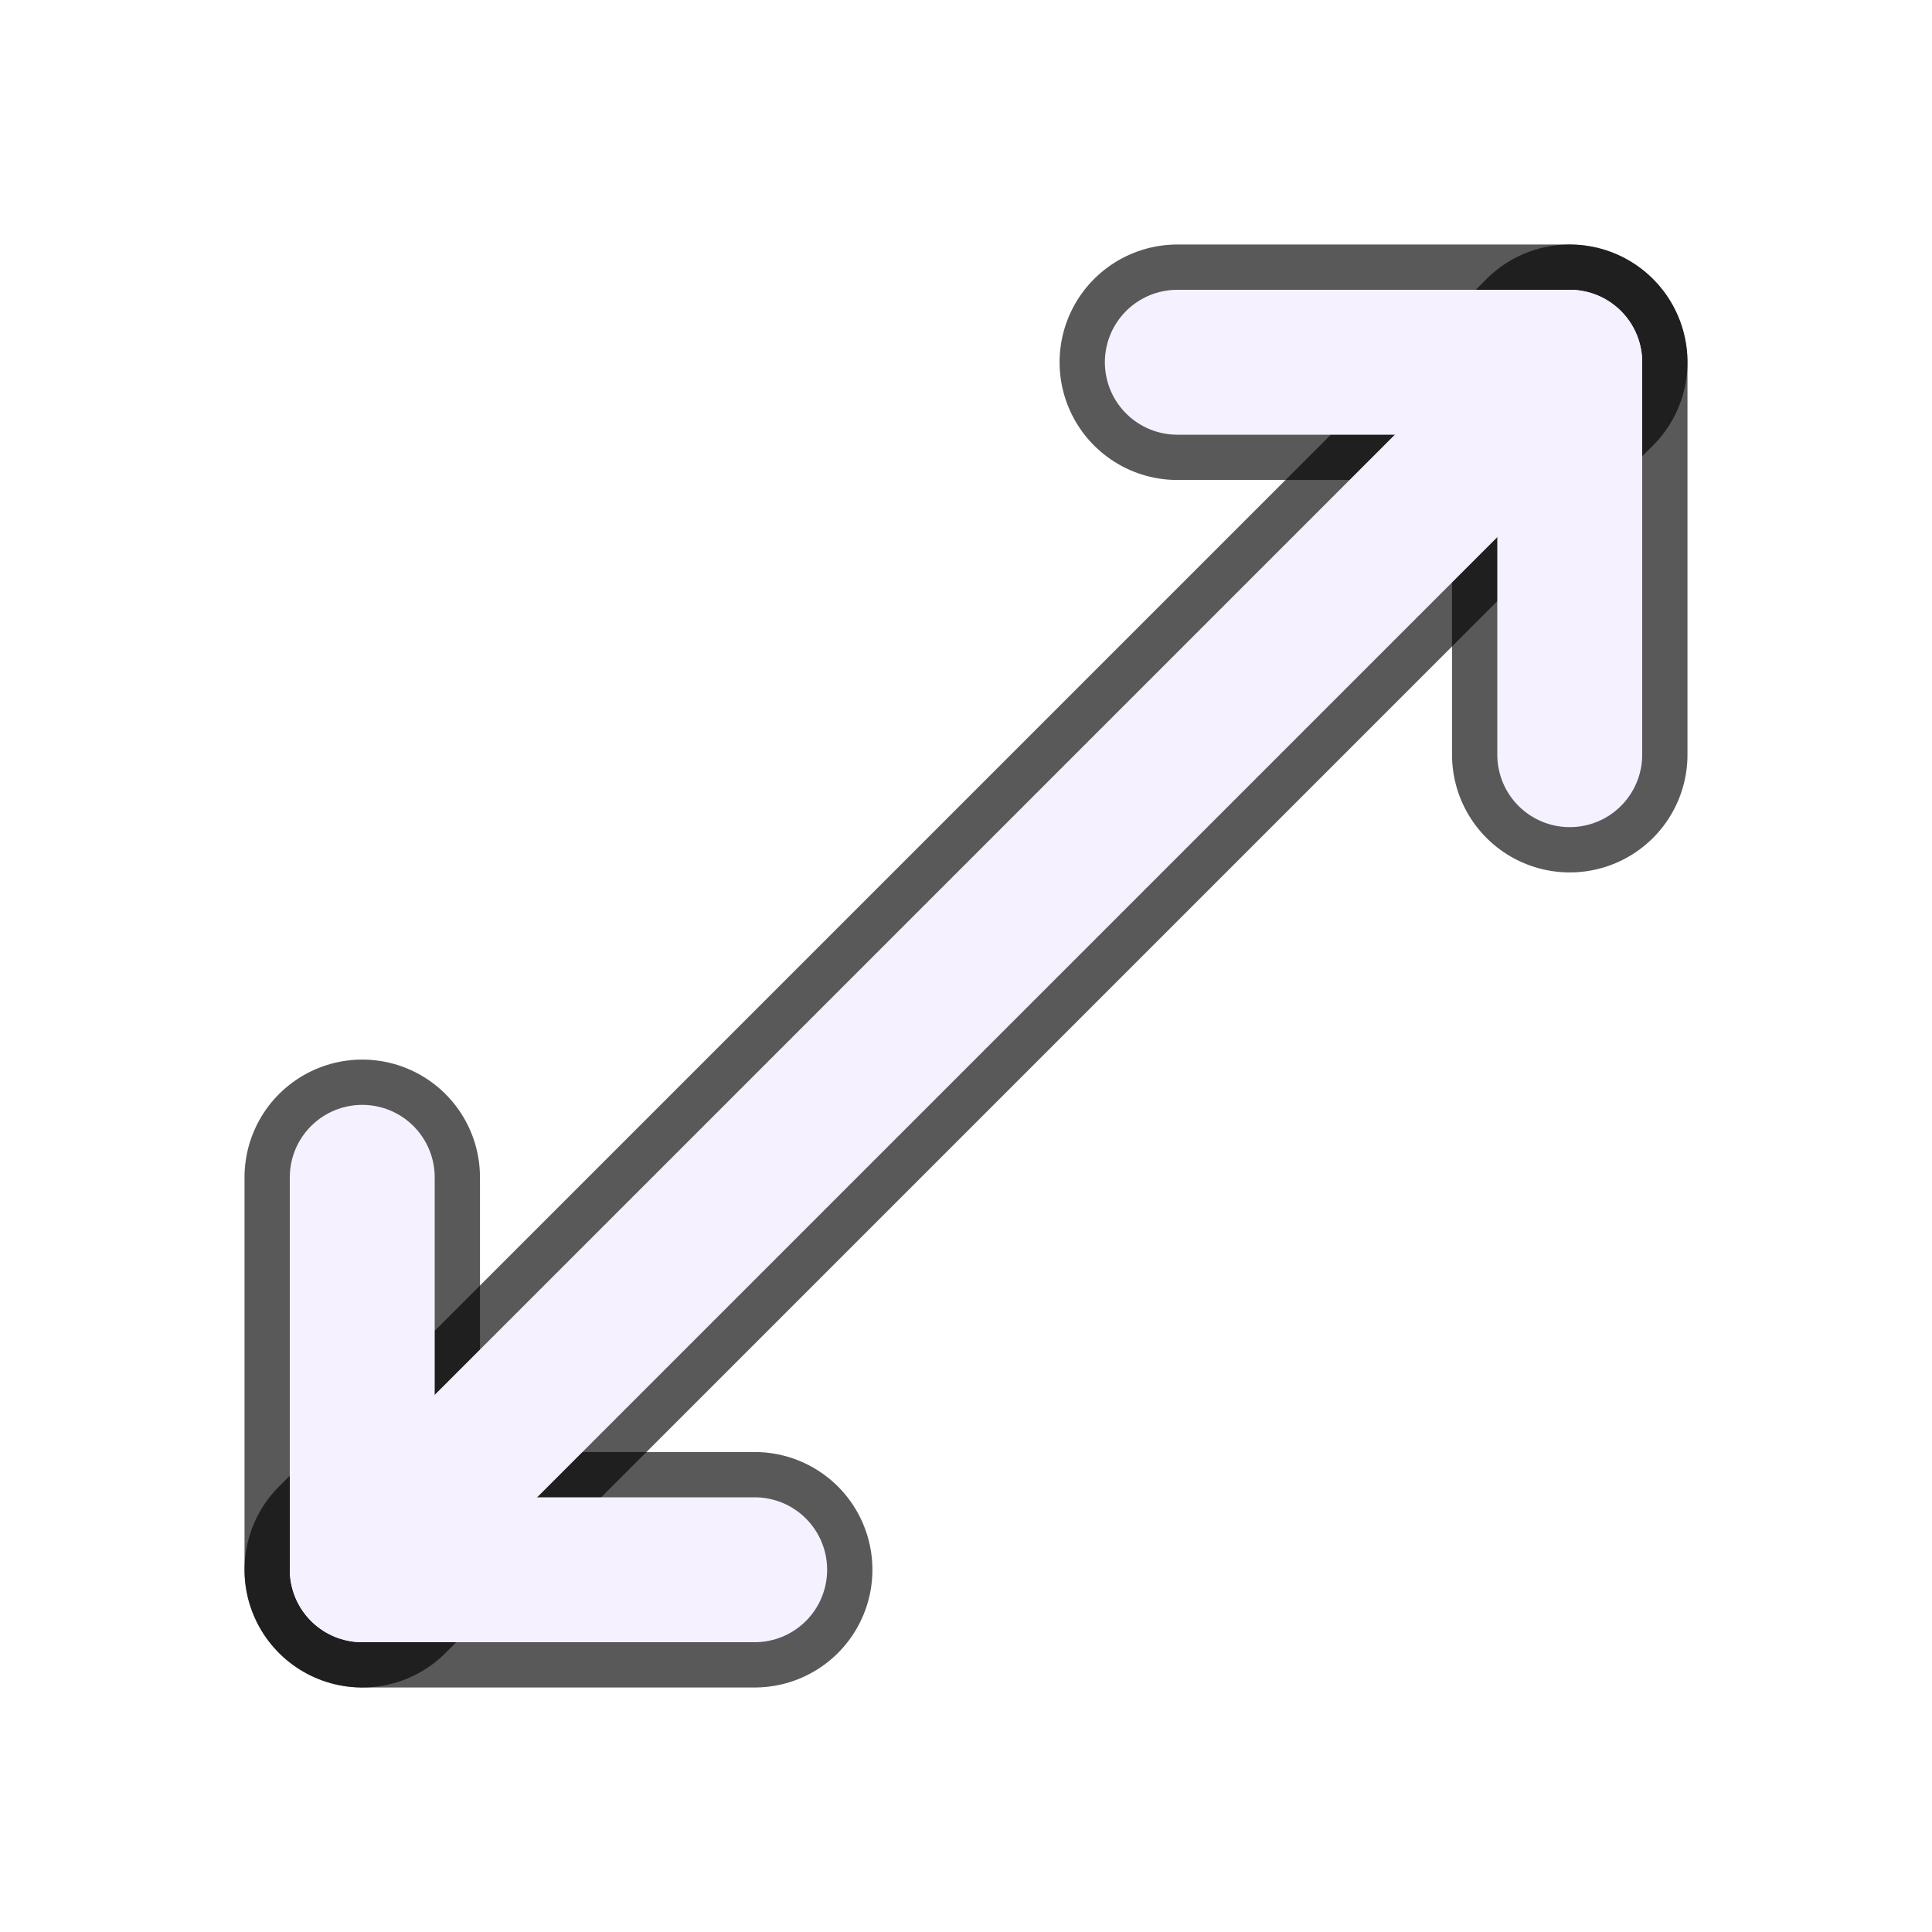
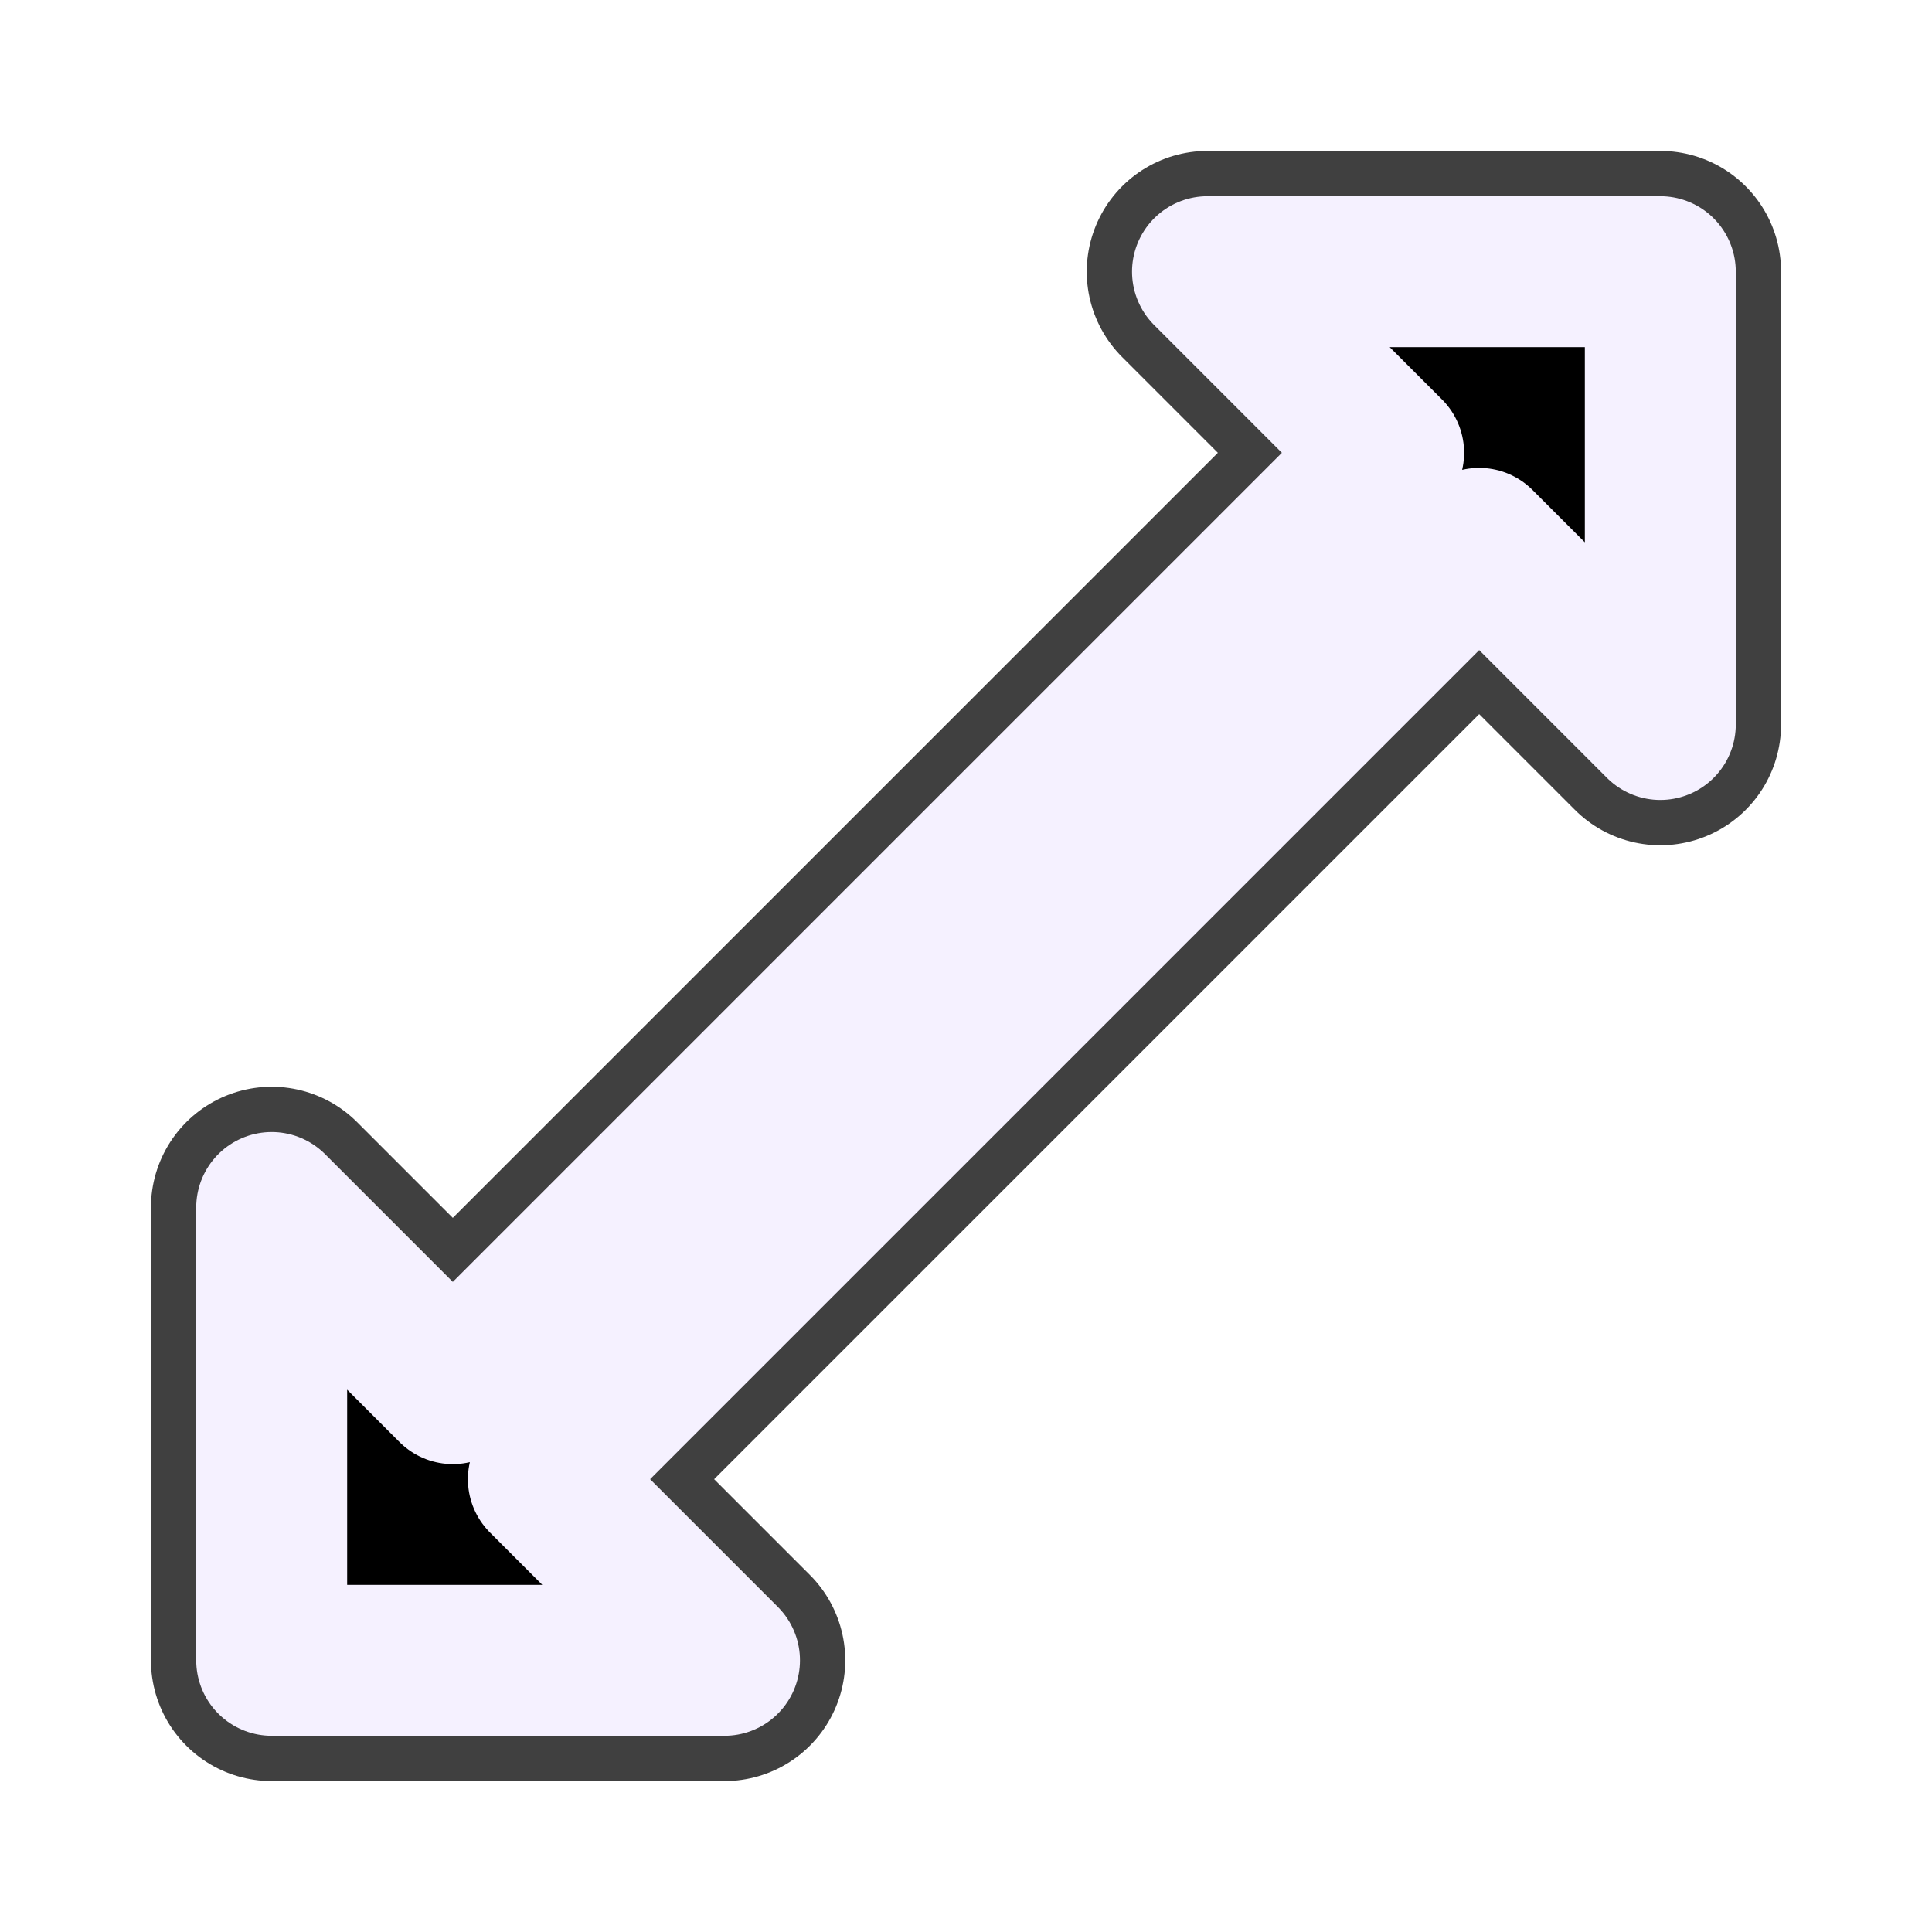
<svg xmlns="http://www.w3.org/2000/svg" viewBox="0 0 64 64" width="64" height="64">
  <defs>
    <style>
      .contrast-stroke {
        stroke: #000000;
-         stroke-opacity: 0.65;
-         stroke-width: 7.8;
+         stroke-opacity: 0.75;
+         stroke-width: 8.0;
+         stroke-linecap: round;
+         stroke-linejoin: round;
+         fill: #000000;
+       }
+       .outline-stroke {
+         stroke: #F5F1FF;
+         stroke-width: 5.0;
+         stroke-linecap: round;
+         stroke-linejoin: round;
+         fill: #000000;
+       }
+       .contrast-stroke-hollow {
+         stroke: #000000;
+         stroke-opacity: 0.75;
+         stroke-width: 8.0;
        stroke-linecap: round;
        stroke-linejoin: round;
        fill: none;
      }
-       .outline-stroke {
+       .outline-stroke-hollow {
        stroke: #F5F1FF;
-         stroke-width: 4.8;
+         stroke-width: 5.0;
        stroke-linecap: round;
        stroke-linejoin: round;
        fill: none;
      }
      .contrast-stroke-lean {
        stroke: #000000;
-         stroke-opacity: 0.65;
-         stroke-width: 6.2;
+         stroke-opacity: 0.75;
+         stroke-width: 6.8;
        stroke-linecap: round;
        stroke-linejoin: round;
-         fill: none;
+         fill: #000000;
      }
      .outline-stroke-lean {
        stroke: #F5F1FF;
-         stroke-width: 3.8;
+         stroke-width: 4.0;
        stroke-linecap: round;
        stroke-linejoin: round;
-         fill: none;
+         fill: #000000;
      }
      .accent-fill {
        fill: #B18CFF;
      }
      .accent-stroke {
        stroke: #B18CFF;
-         stroke-width: 4.8;
+         stroke-width: 5.0;
        stroke-linecap: round;
        stroke-linejoin: round;
        fill: none;
      }
      .contrast-fill {
        fill: #000000;
-         fill-opacity: 0.65;
+         fill-opacity: 0.75;
+       }
+       .solid-black {
+         fill: #000000;
      }
    </style>
  </defs>
-   <path class="contrast-stroke" d="M 39 12 L 52 12 L 52 25" />
-   <path class="contrast-stroke" d="M 52 12 L 12 52" />
-   <path class="contrast-stroke" d="M 12 39 L 12 52 L 25 52" />
-   <path class="outline-stroke" d="M 39 12 L 52 12 L 52 25" />
-   <path class="outline-stroke" d="M 52 12 L 12 52" />
-   <path class="outline-stroke" d="M 12 39 L 12 52 L 25 52" />
+   <path class="contrast-stroke" d="M 40 9 L 55 9 L 55 24 L 49 18 L 18 49 L 24 55 L 9 55 L 9 40 L 15 46 L 46 15 Z" />
+   <path class="outline-stroke" d="M 40 9 L 55 9 L 55 24 L 49 18 L 18 49 L 24 55 L 9 55 L 9 40 L 15 46 L 46 15 Z" />
</svg>
